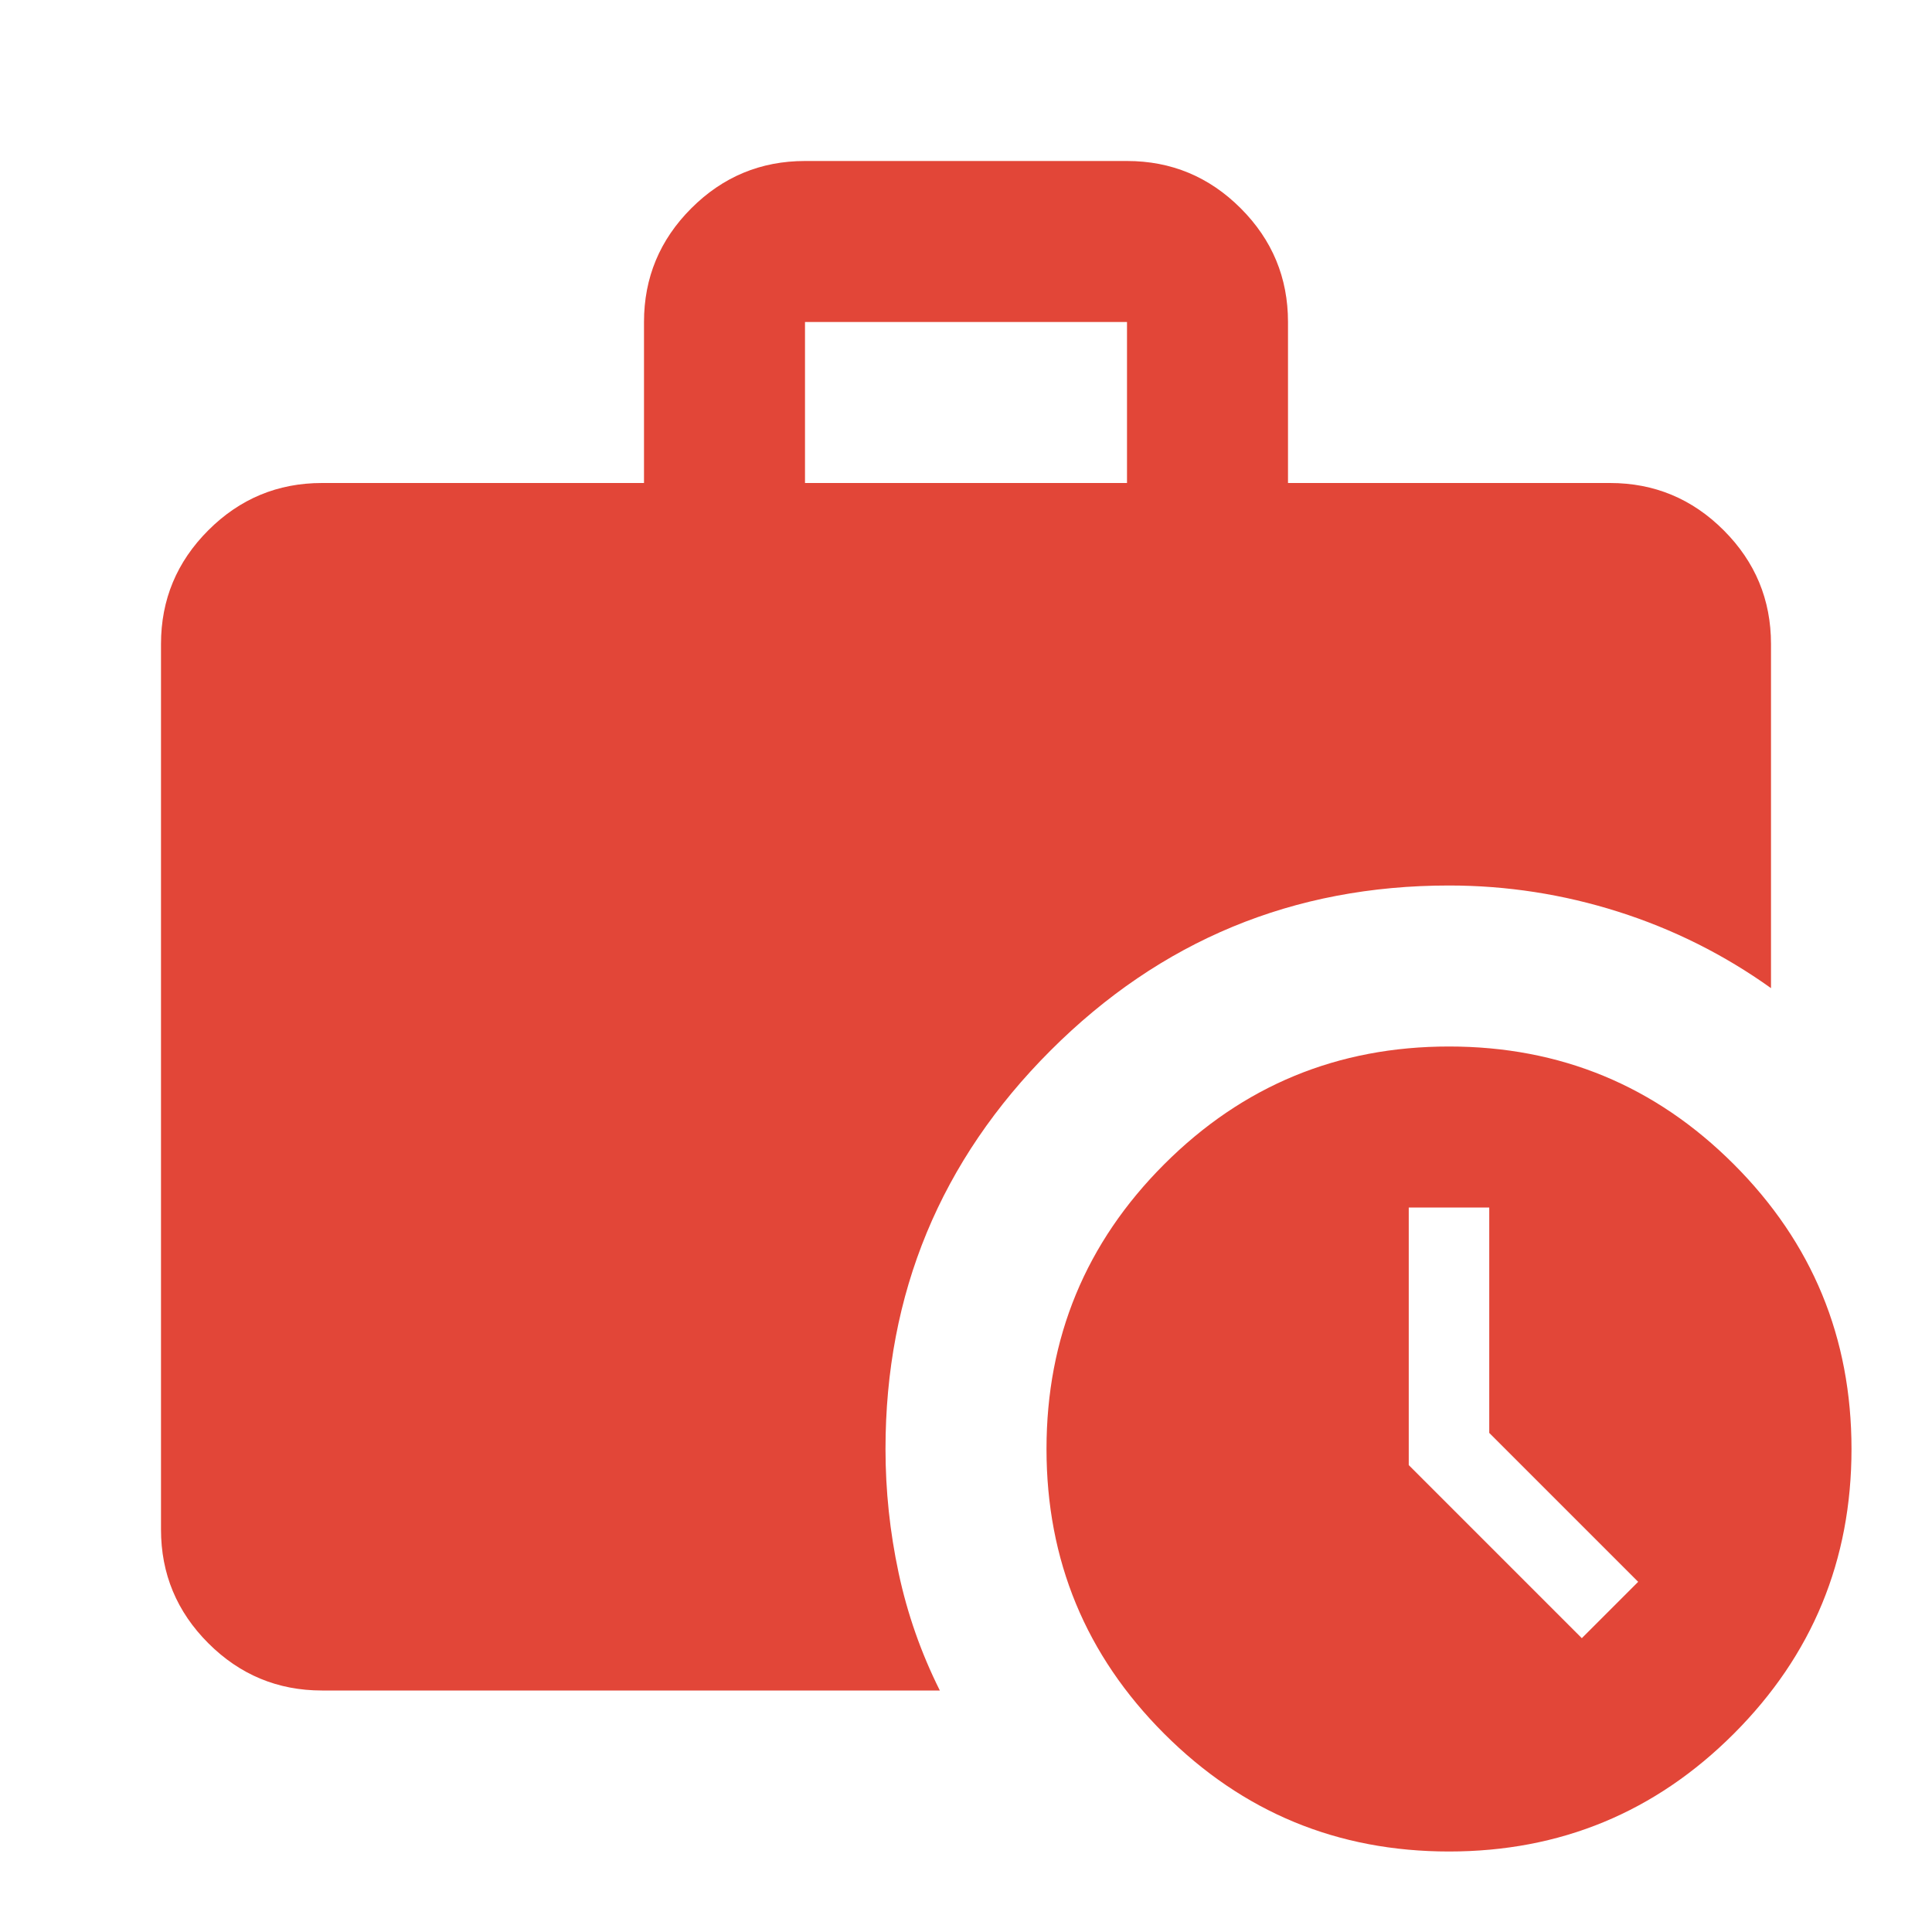
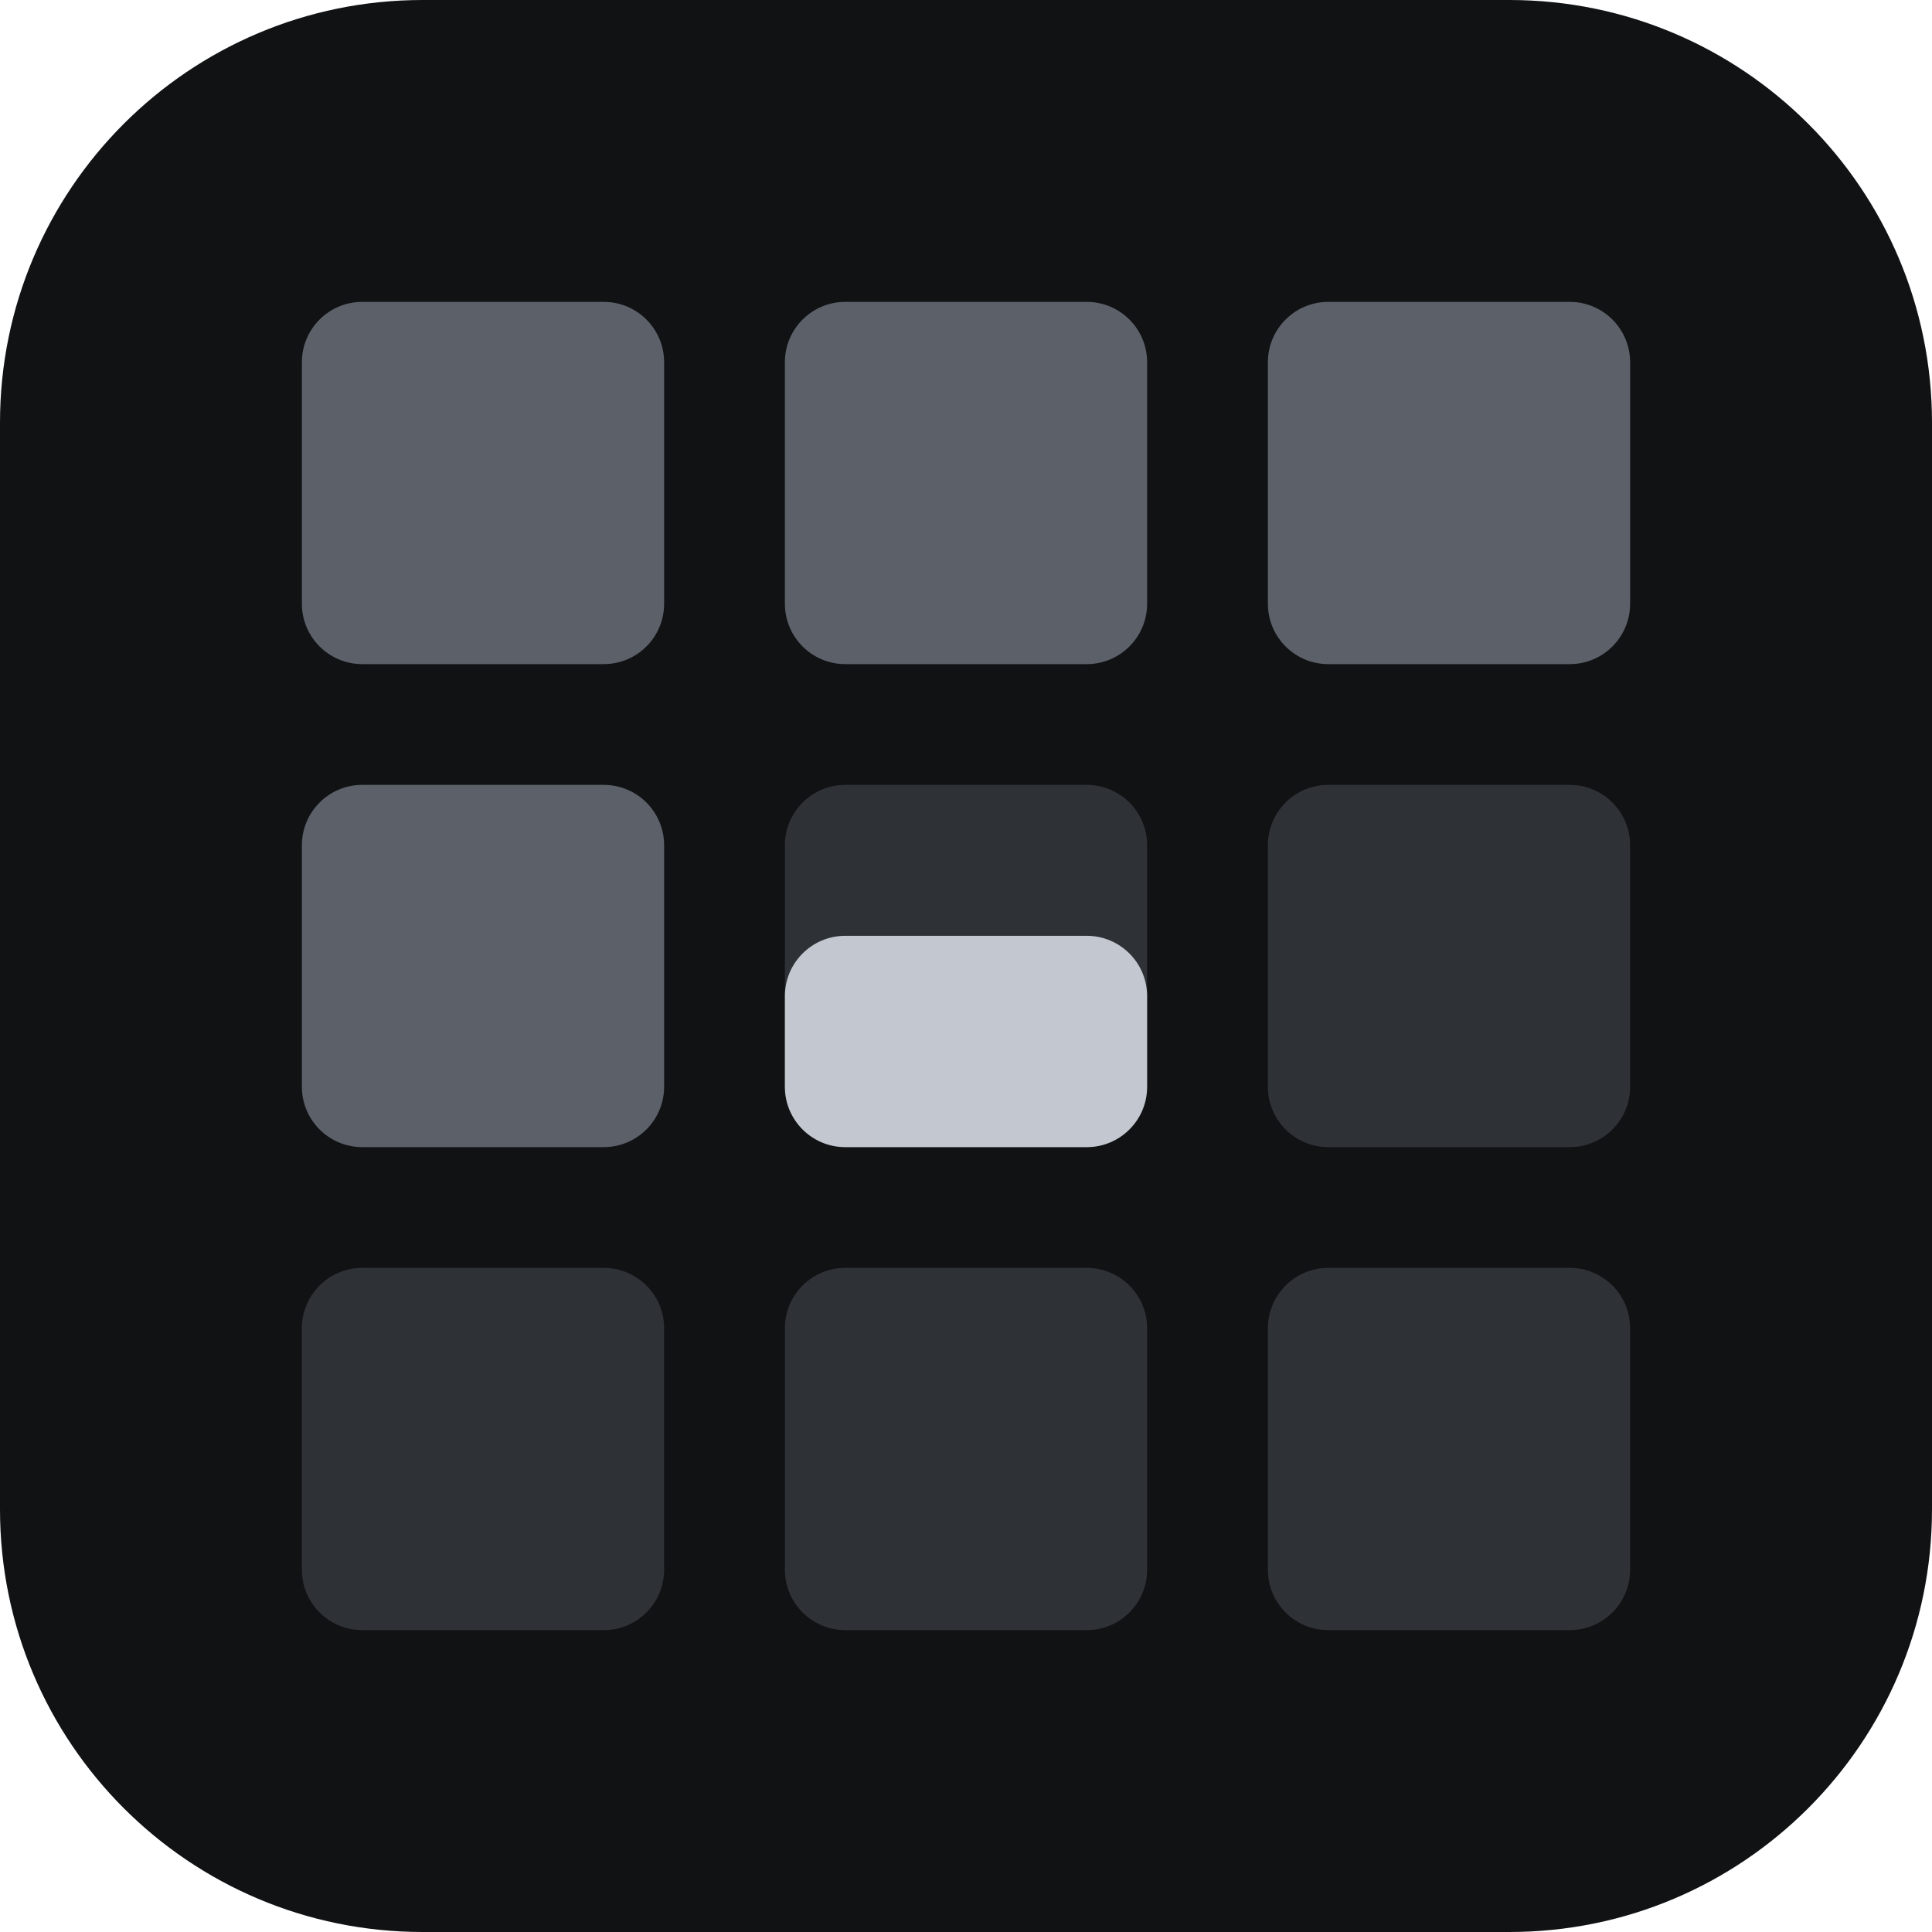
- <svg xmlns="http://www.w3.org/2000/svg" height="24px" viewBox="0 -960 960 960" width="24px">
-   <path fill="#e24638" d="m786-146 28-28-74-74v-112h-40v128l86 86ZM400-720h160v-80H400v80ZM578.5-98.5Q520-157 520-240t58.5-141.5Q637-440 720-440t141.5 58.5Q920-323 920-240T861.5-98.5Q803-40 720-40T578.5-98.5ZM160-120q-33 0-56.5-23.5T80-200v-440q0-33 23.5-56.5T160-720h160v-80q0-33 23.5-56.5T400-880h160q33 0 56.5 23.5T640-800v80h160q33 0 56.5 23.5T880-640v171q-35-25-76-38t-84-13q-116 0-198 82t-82 198q0 31 6.5 61.5T467-120H160Z" />
+ <svg xmlns="http://www.w3.org/2000/svg" viewBox="0 0 32 32" width="32" height="32">
+   <rect width="32" height="32" rx="7" fill="#111214" />
+   <rect x="5" y="5" width="6" height="6" rx="1" fill="#5b6069" />
+   <rect x="13" y="5" width="6" height="6" rx="1" fill="#5b6069" />
+   <rect x="21" y="5" width="6" height="6" rx="1" fill="#5b6069" />
+   <rect x="5" y="13" width="6" height="6" rx="1" fill="#5b6069" />
+   <rect x="13" y="13" width="6" height="6" rx="1" fill="#2e3136" />
+   <rect x="13" y="15.5" width="6" height="3.5" rx="1" fill="#c3c8d0" />
+   <rect x="21" y="13" width="6" height="6" rx="1" fill="#2e3136" />
+   <rect x="5" y="21" width="6" height="6" rx="1" fill="#2e3136" />
+   <rect x="13" y="21" width="6" height="6" rx="1" fill="#2e3136" />
+   <rect x="21" y="21" width="6" height="6" rx="1" fill="#2e3136" />
</svg>
